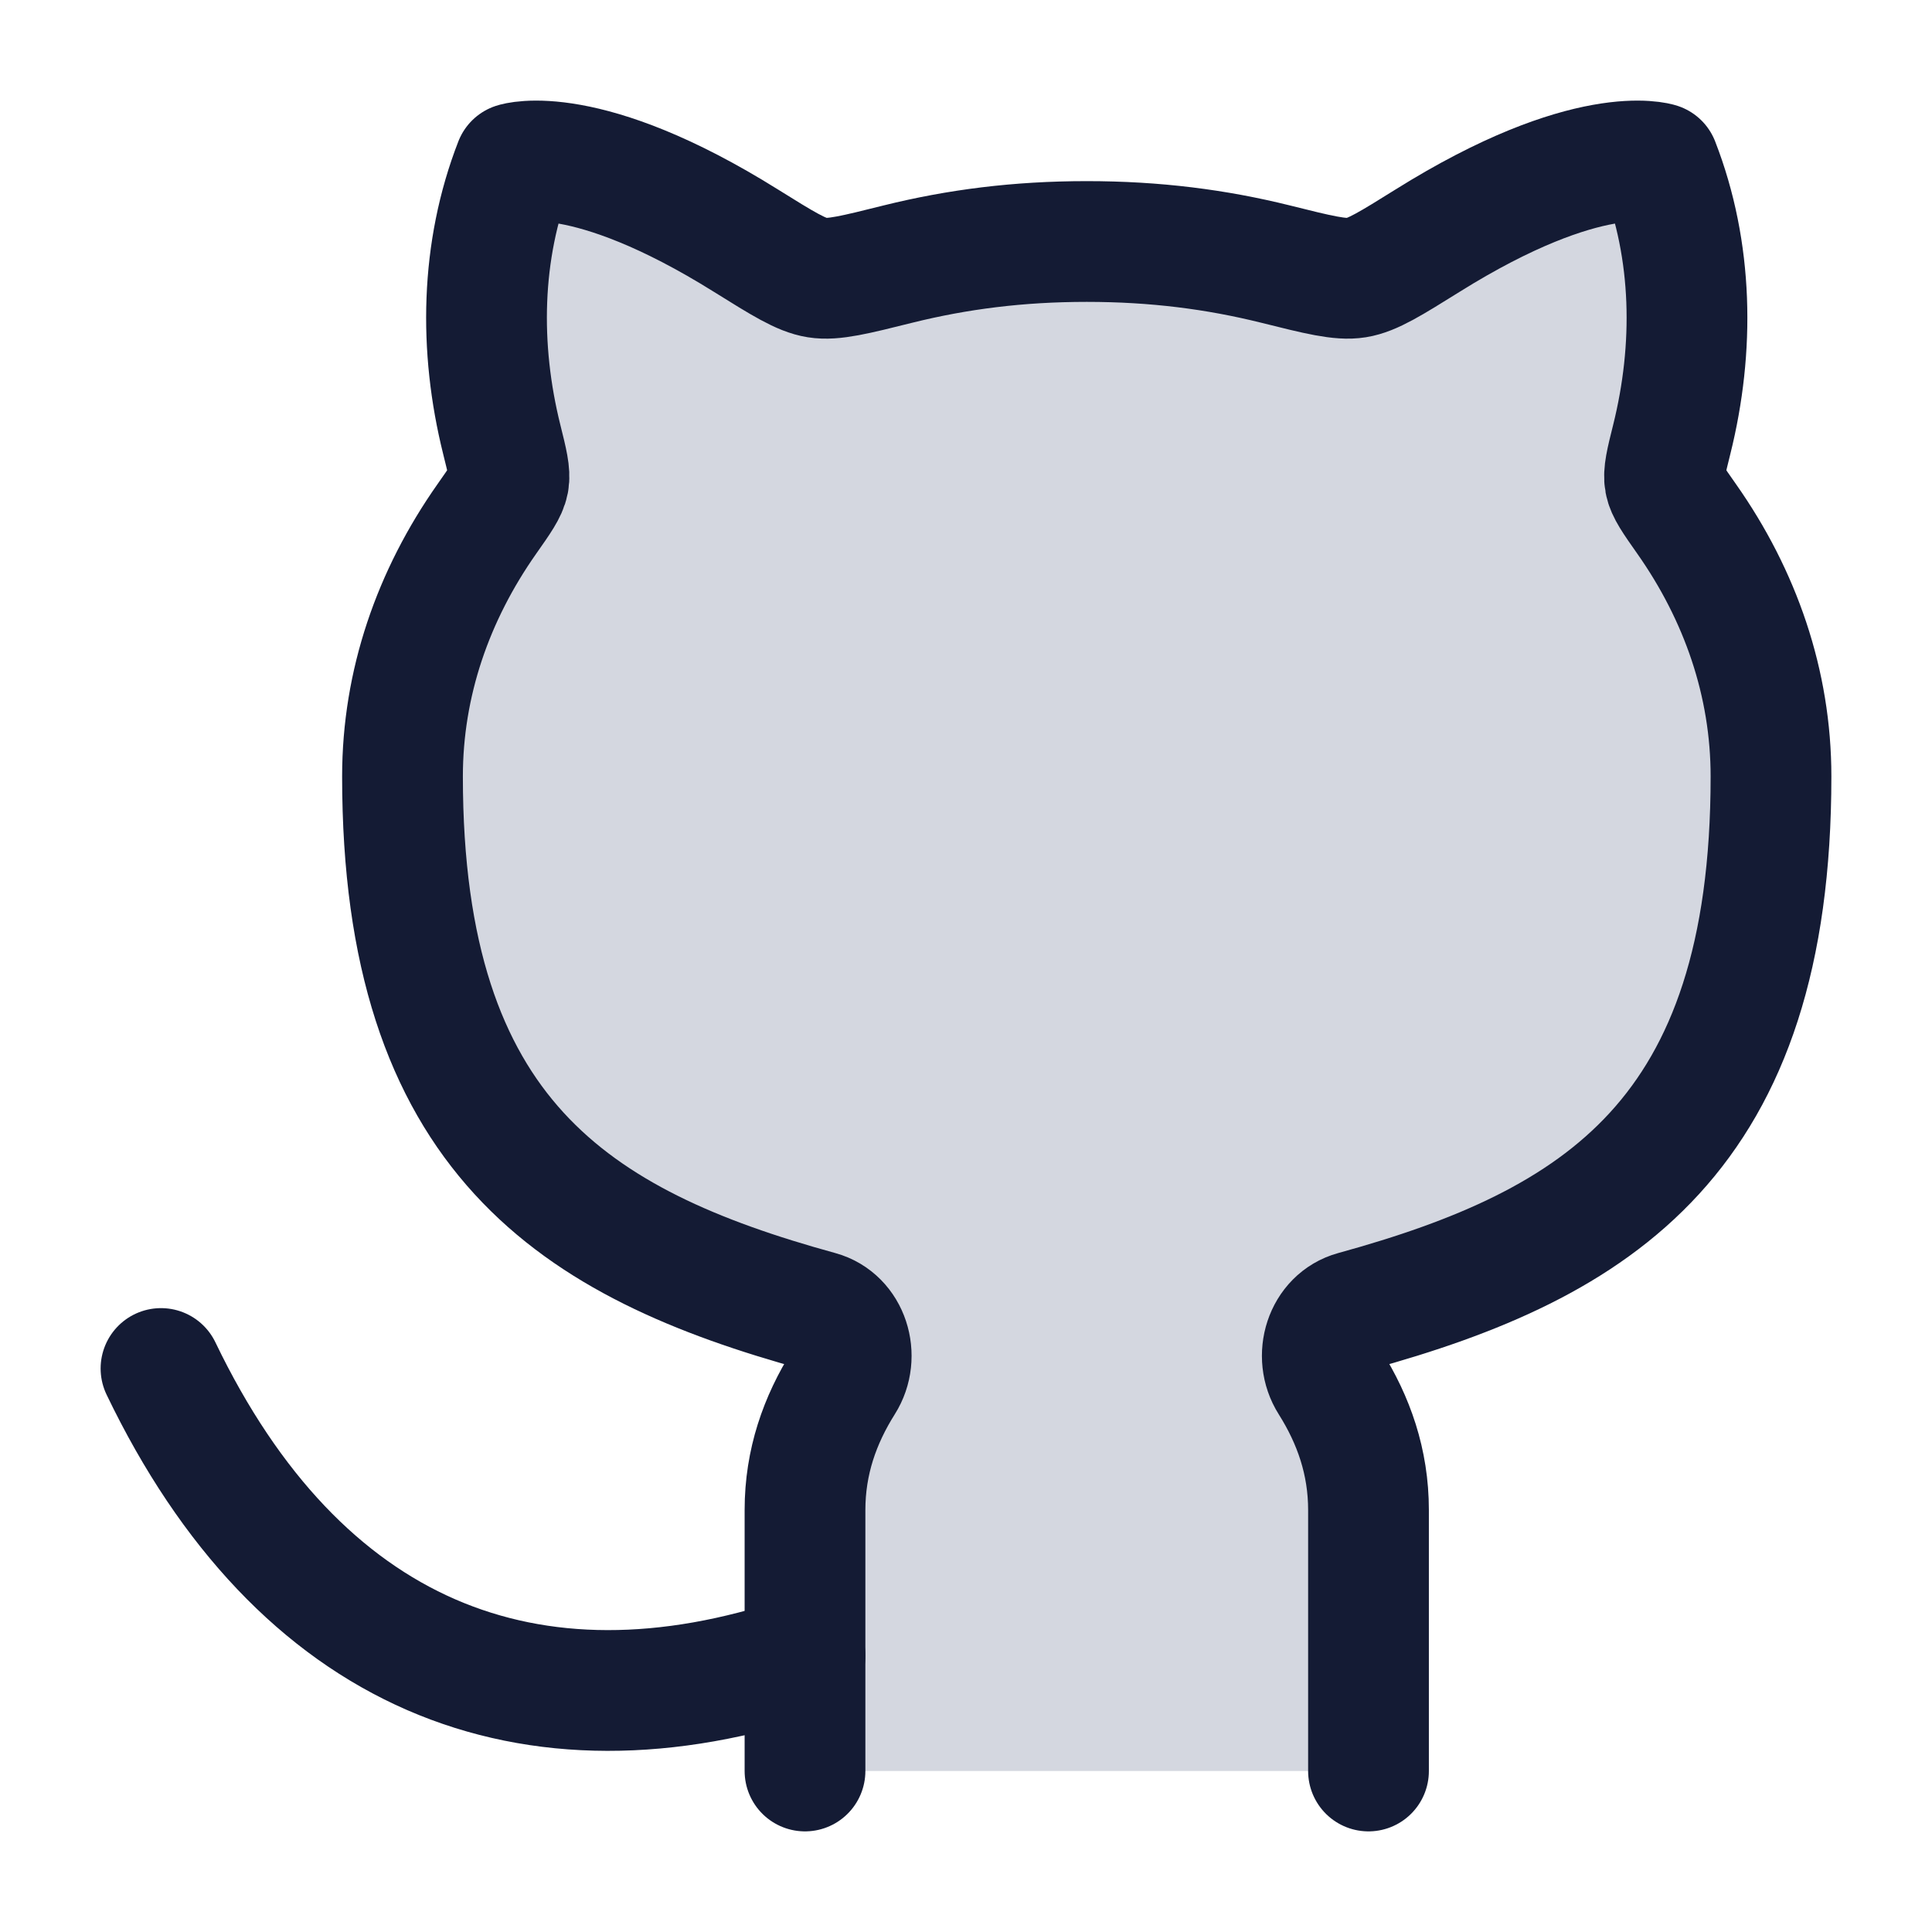
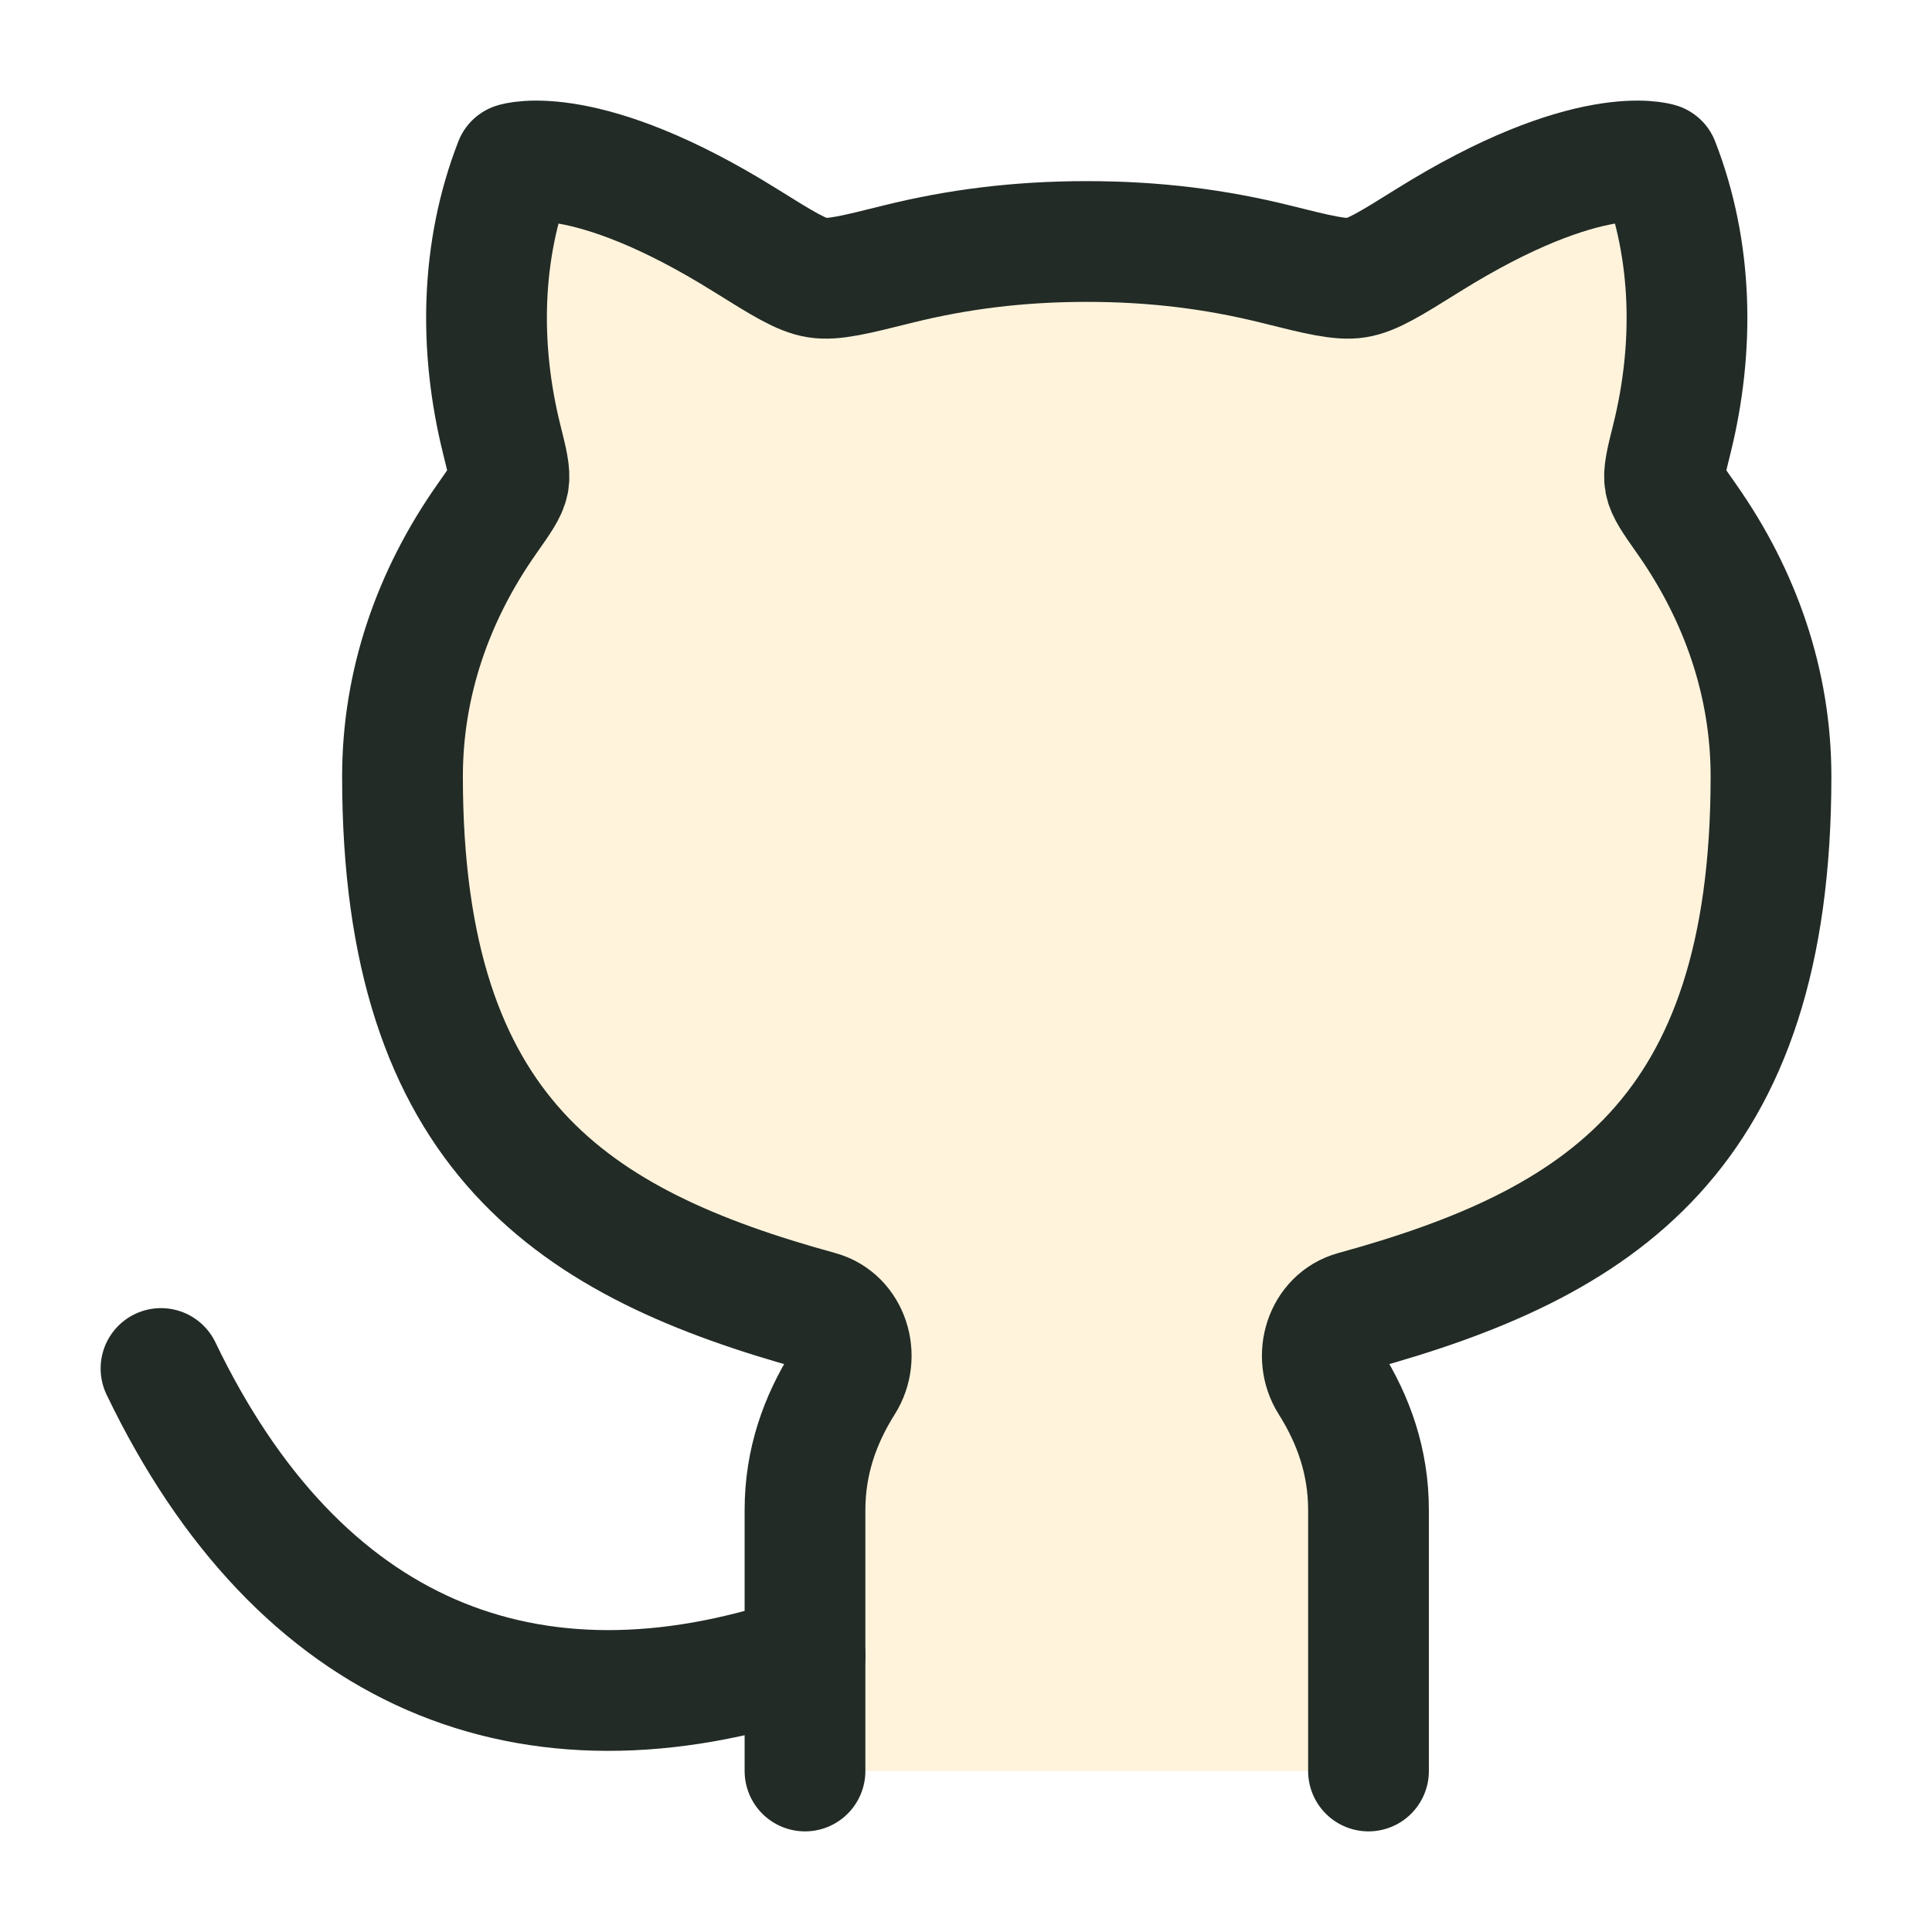
<svg xmlns="http://www.w3.org/2000/svg" width="24" height="24" viewBox="0 0 24 24" fill="none">
-   <path d="M5 9.646C5 14.108 7.134 15.453 10.177 16.289C10.544 16.39 10.684 16.848 10.48 17.17C10.184 17.64 10 18.16 10 18.758V22H17V18.758C17 18.16 16.816 17.64 16.52 17.17C16.316 16.848 16.456 16.39 16.823 16.289C19.866 15.453 22 14.108 22 9.646C22 8.486 21.62 7.396 20.952 6.446L20.952 6.446C20.786 6.21 20.703 6.092 20.683 5.985C20.663 5.878 20.697 5.739 20.767 5.459C21.05 4.323 21.031 3.116 20.607 2.028C20.607 2.028 19.73 1.742 17.733 2.99C17.277 3.274 17.049 3.417 16.849 3.449C16.648 3.481 16.379 3.414 15.843 3.28C15.109 3.098 14.352 3 13.5 3C12.648 3 11.891 3.098 11.157 3.28C10.621 3.414 10.352 3.481 10.152 3.449C9.951 3.417 9.723 3.274 9.267 2.99C7.27 1.742 6.393 2.028 6.393 2.028C5.969 3.116 5.95 4.323 6.233 5.459C6.303 5.739 6.337 5.878 6.317 5.985C6.297 6.092 6.214 6.21 6.048 6.446C5.38 7.396 5 8.486 5 9.646Z" fill="#D4D7E0" />
-   <path d="M10 20.567C6.571 21.725 3.714 20.567 2 17" stroke="#141B34" stroke-width="1.5" stroke-linecap="round" stroke-linejoin="round" />
-   <path d="M10 22V18.758C10 18.16 10.184 17.64 10.48 17.17C10.684 16.848 10.544 16.39 10.177 16.289C7.134 15.453 5 14.108 5 9.646C5 8.486 5.38 7.396 6.048 6.446C6.214 6.21 6.297 6.092 6.317 5.985C6.337 5.878 6.303 5.739 6.233 5.459C5.95 4.323 5.969 3.116 6.393 2.028C6.393 2.028 7.27 1.742 9.267 2.99C9.723 3.274 9.951 3.417 10.152 3.449C10.352 3.481 10.621 3.414 11.157 3.28C11.891 3.098 12.648 3 13.5 3C14.352 3 15.109 3.098 15.843 3.28C16.379 3.414 16.648 3.481 16.849 3.449C17.049 3.417 17.277 3.274 17.733 2.99C19.73 1.742 20.607 2.028 20.607 2.028C21.031 3.116 21.05 4.323 20.767 5.459C20.697 5.739 20.663 5.878 20.683 5.985C20.703 6.092 20.786 6.21 20.952 6.446C21.62 7.396 22 8.486 22 9.646C22 14.108 19.866 15.453 16.823 16.289C16.456 16.39 16.316 16.848 16.52 17.17C16.816 17.64 17 18.16 17 18.758V22" stroke="#141B34" stroke-width="1.5" stroke-linecap="round" stroke-linejoin="round" />
+   <path d="M5 9.646C5 14.108 7.134 15.453 10.177 16.289C10.544 16.39 10.684 16.848 10.48 17.17C10.184 17.64 10 18.16 10 18.758V22H17V18.758C17 18.16 16.816 17.64 16.52 17.17C16.316 16.848 16.456 16.39 16.823 16.289C19.866 15.453 22 14.108 22 9.646C22 8.486 21.62 7.396 20.952 6.446L20.952 6.446C20.786 6.21 20.703 6.092 20.683 5.985C20.663 5.878 20.697 5.739 20.767 5.459C21.05 4.323 21.031 3.116 20.607 2.028C20.607 2.028 19.73 1.742 17.733 2.99C17.277 3.274 17.049 3.417 16.849 3.449C16.648 3.481 16.379 3.414 15.843 3.28C15.109 3.098 14.352 3 13.5 3C12.648 3 11.891 3.098 11.157 3.28C10.621 3.414 10.352 3.481 10.152 3.449C9.951 3.417 9.723 3.274 9.267 2.99C7.27 1.742 6.393 2.028 6.393 2.028C5.969 3.116 5.95 4.323 6.233 5.459C6.303 5.739 6.337 5.878 6.317 5.985C6.297 6.092 6.214 6.21 6.048 6.446C5.38 7.396 5 8.486 5 9.646Z" fill="#FFF3DC" />
+   <path d="M10 20.567C6.571 21.725 3.714 20.567 2 17" stroke="#222b25" stroke-width="1.5" stroke-linecap="round" stroke-linejoin="round" />
+   <path d="M10 22V18.758C10 18.16 10.184 17.64 10.48 17.17C10.684 16.848 10.544 16.39 10.177 16.289C7.134 15.453 5 14.108 5 9.646C5 8.486 5.38 7.396 6.048 6.446C6.214 6.21 6.297 6.092 6.317 5.985C6.337 5.878 6.303 5.739 6.233 5.459C5.95 4.323 5.969 3.116 6.393 2.028C6.393 2.028 7.27 1.742 9.267 2.99C9.723 3.274 9.951 3.417 10.152 3.449C10.352 3.481 10.621 3.414 11.157 3.28C11.891 3.098 12.648 3 13.5 3C14.352 3 15.109 3.098 15.843 3.28C16.379 3.414 16.648 3.481 16.849 3.449C17.049 3.417 17.277 3.274 17.733 2.99C19.73 1.742 20.607 2.028 20.607 2.028C21.031 3.116 21.05 4.323 20.767 5.459C20.697 5.739 20.663 5.878 20.683 5.985C20.703 6.092 20.786 6.21 20.952 6.446C21.62 7.396 22 8.486 22 9.646C22 14.108 19.866 15.453 16.823 16.289C16.456 16.39 16.316 16.848 16.52 17.17C16.816 17.64 17 18.16 17 18.758V22" stroke="#222b25" stroke-width="1.5" stroke-linecap="round" stroke-linejoin="round" />
</svg>
